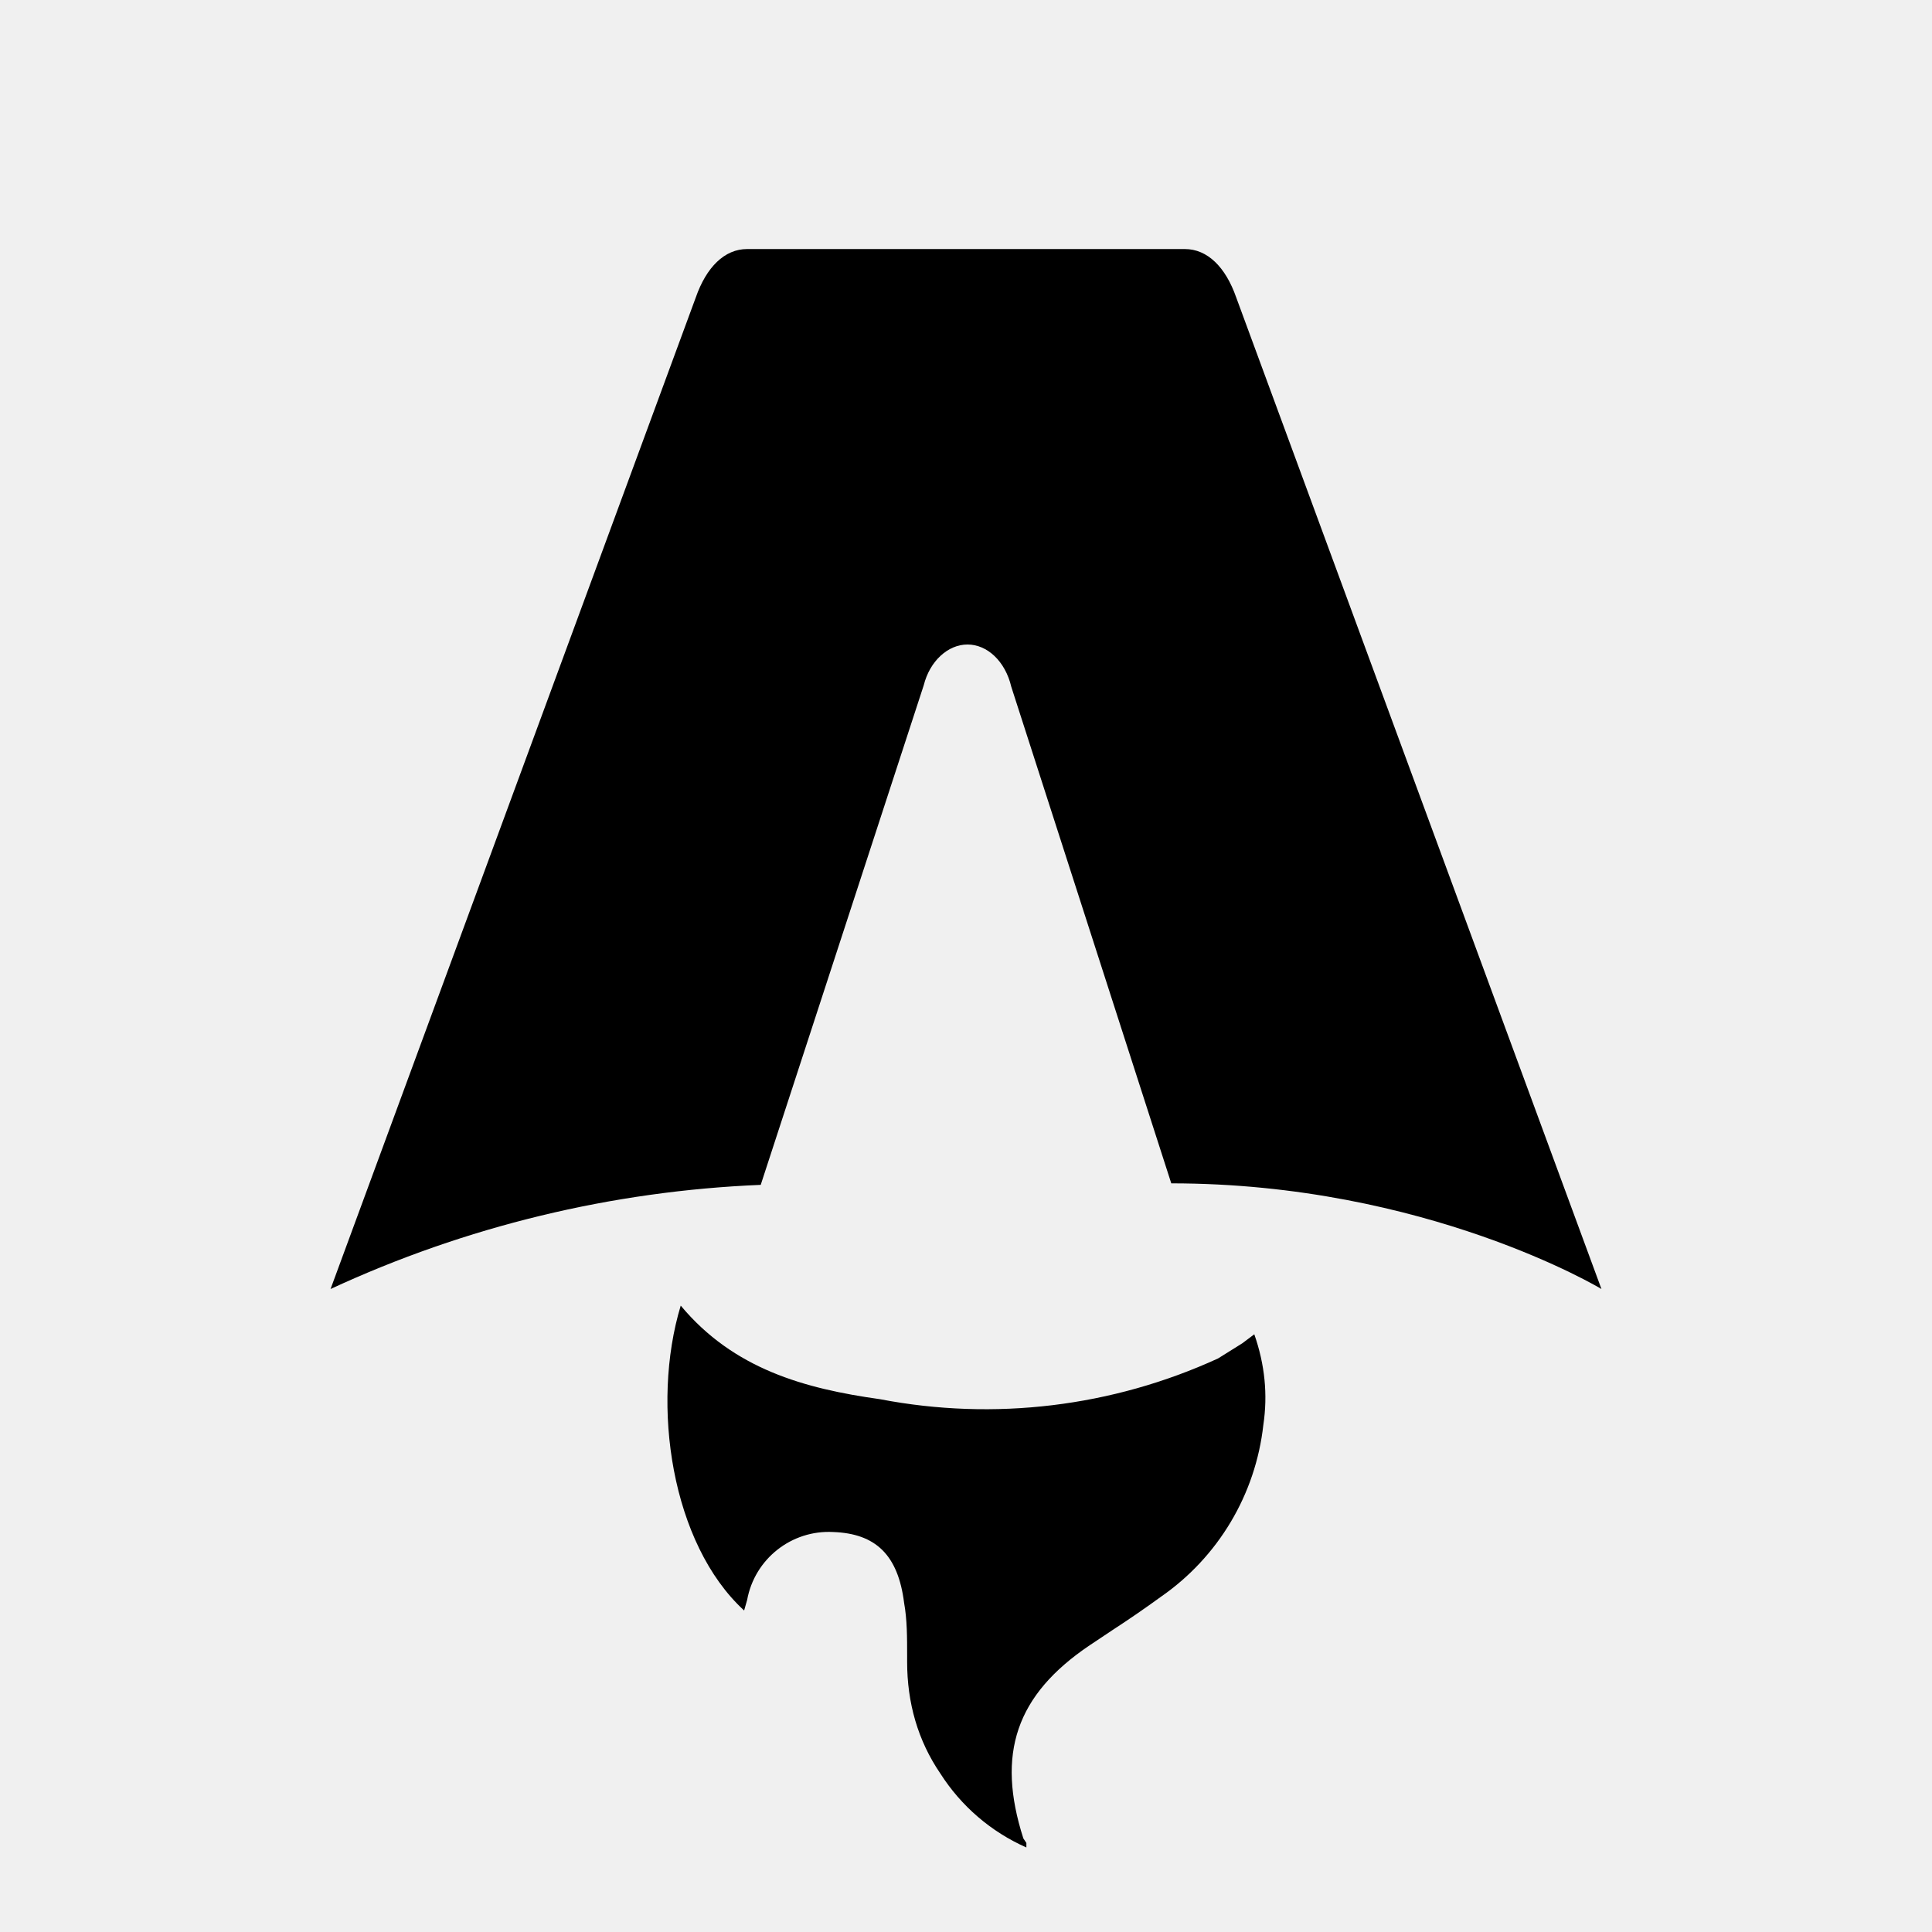
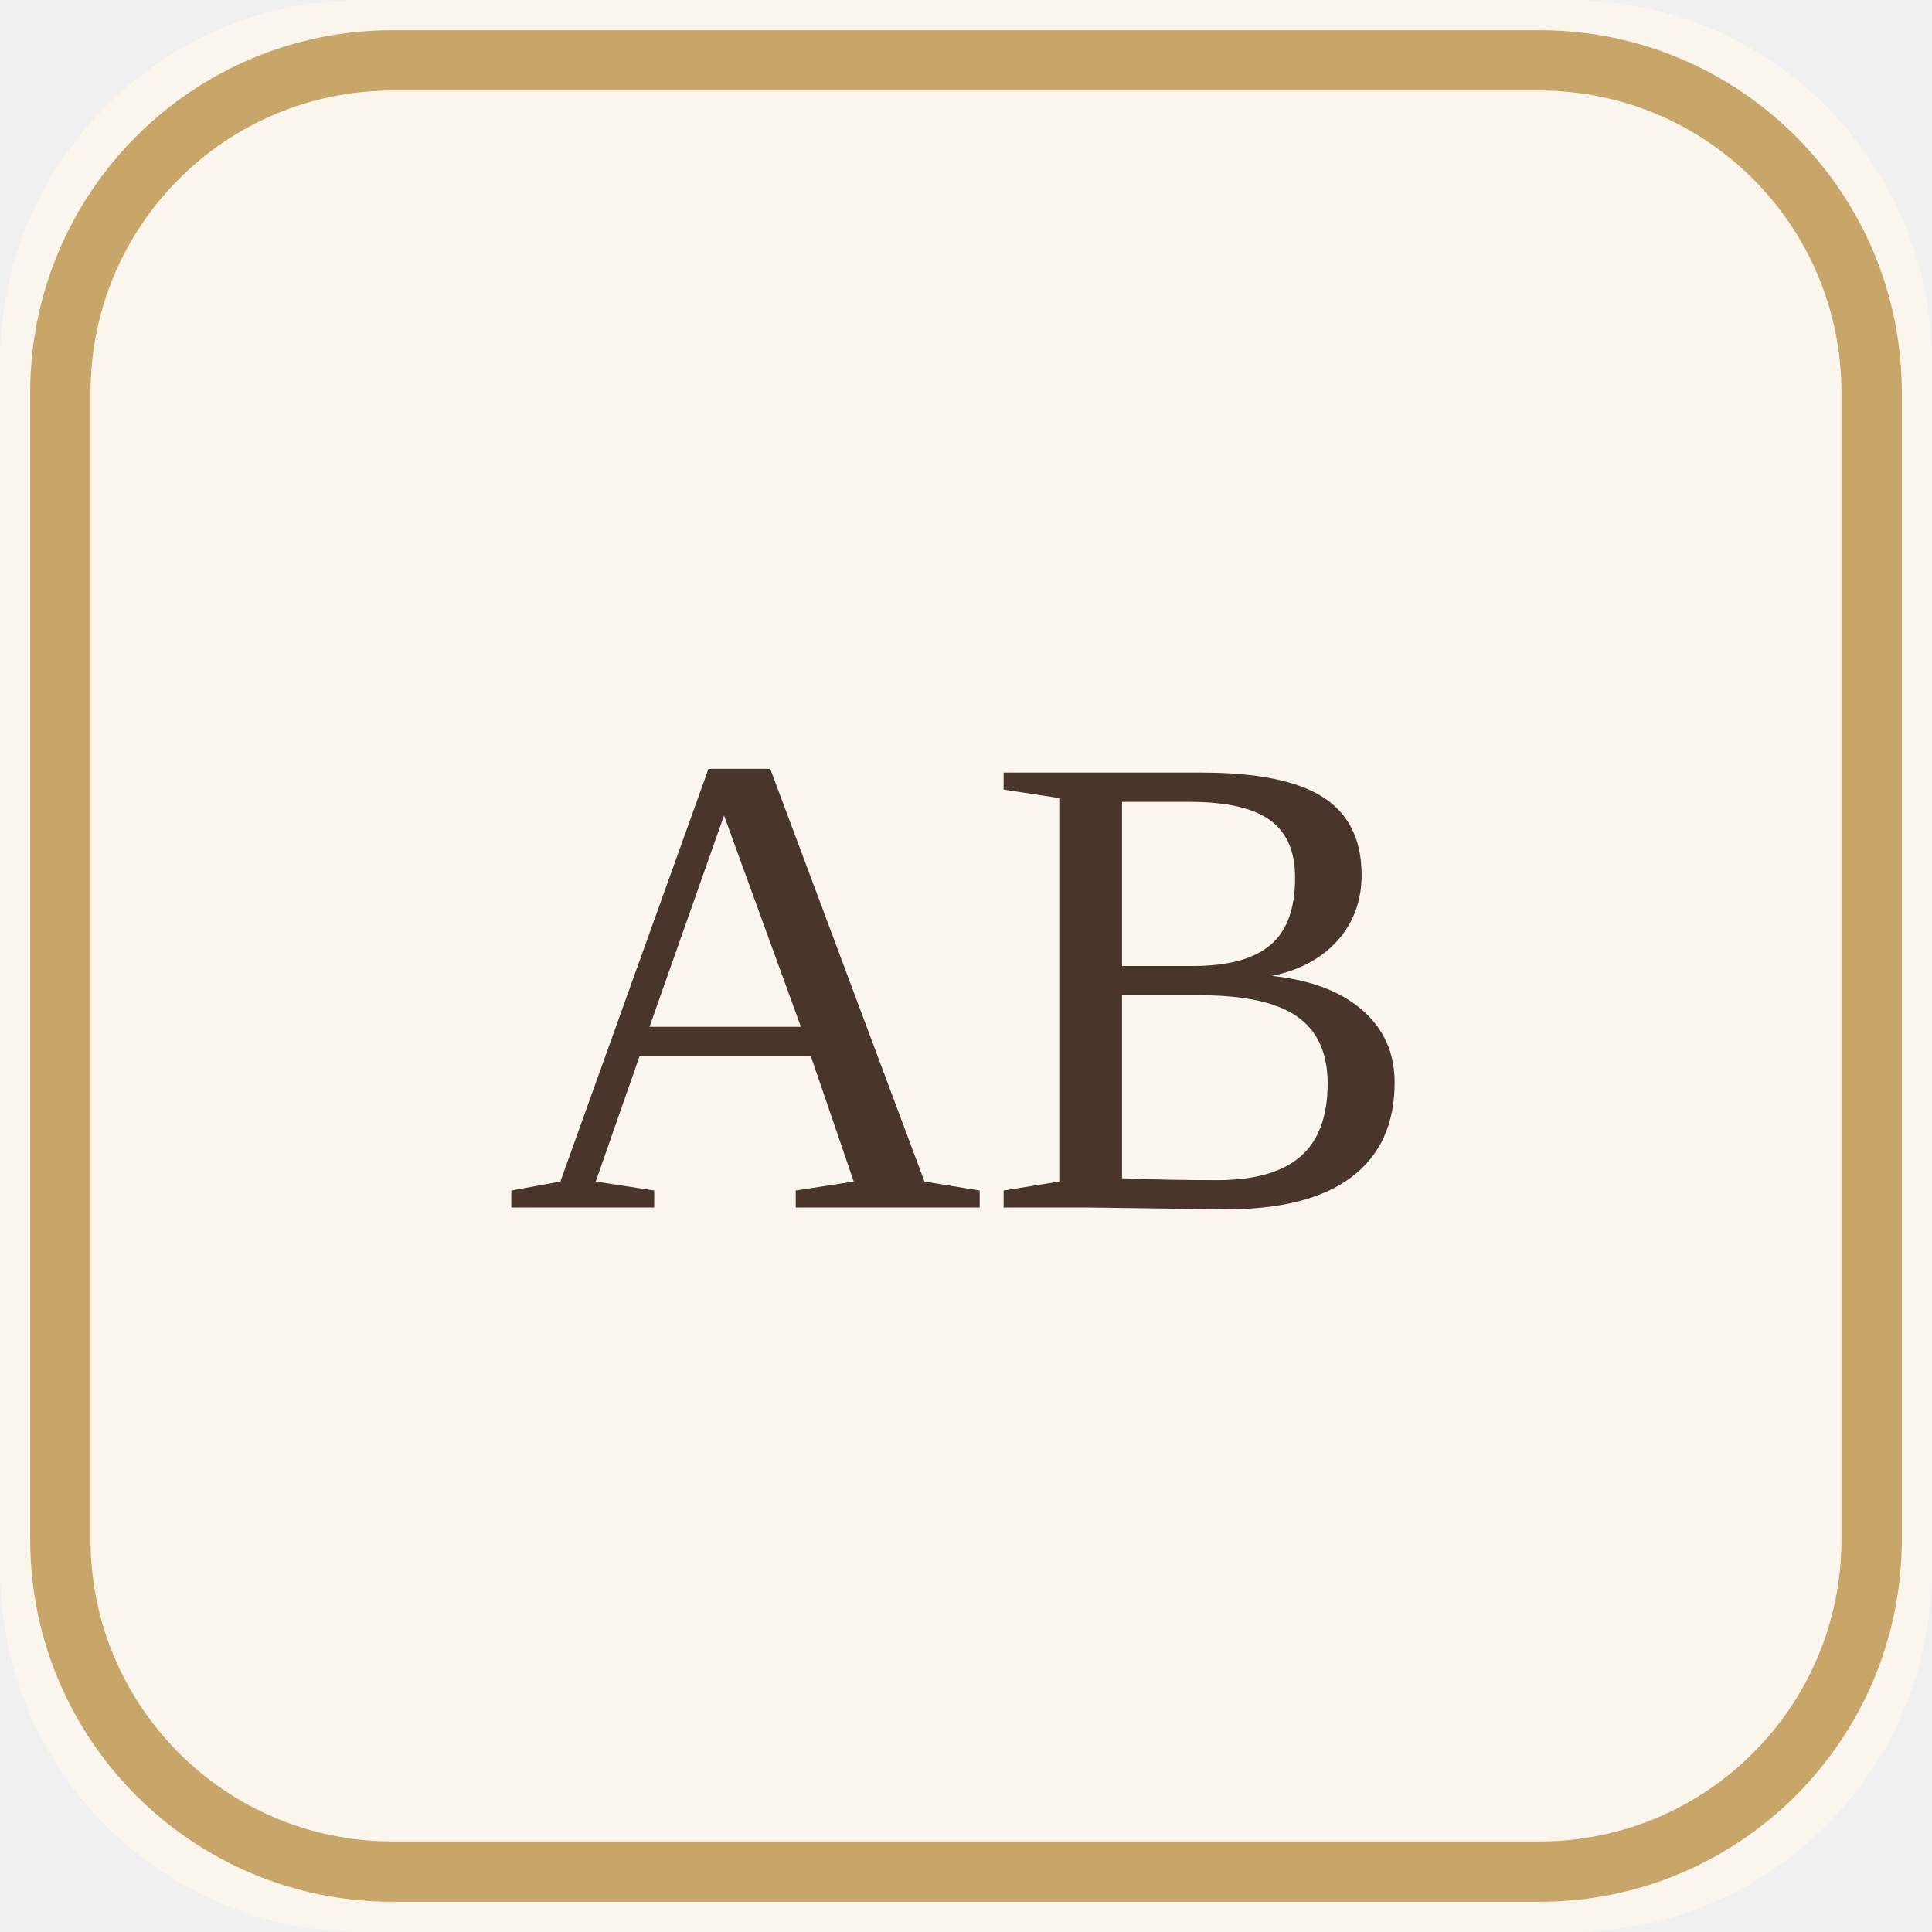
- <svg xmlns="http://www.w3.org/2000/svg" fill="none" viewBox="0 0 128 128">
-   <path d="M50.4 78.5a75.1 75.1 0 0 0-28.5 6.9l24.2-65.7c.7-2 1.9-3.2 3.4-3.2h29c1.5 0 2.7 1.2 3.4 3.2l24.2 65.7s-11.6-7-28.5-7L67 45.5c-.4-1.7-1.6-2.8-2.9-2.8-1.3 0-2.5 1.1-2.9 2.7L50.4 78.5Zm-1.1 28.2Zm-4.2-20.2c-2 6.6-.6 15.8 4.2 20.2a17.5 17.5 0 0 1 .2-.7 5.5 5.5 0 0 1 5.7-4.5c2.8.1 4.3 1.5 4.7 4.7.2 1.1.2 2.3.2 3.5v.4c0 2.7.7 5.2 2.2 7.4a13 13 0 0 0 5.7 4.9v-.3l-.2-.3c-1.8-5.6-.5-9.5 4.4-12.8l1.5-1a73 73 0 0 0 3.2-2.2 16 16 0 0 0 6.8-11.4c.3-2 .1-4-.6-6l-.8.6-1.6 1a37 37 0 0 1-22.4 2.7c-5-.7-9.7-2-13.2-6.2Z" />
-   <style>
-         path { fill: #000; }
-         @media (prefers-color-scheme: dark) {
-             path { fill: #FFF; }
-         }
-     </style>
+ <svg xmlns="http://www.w3.org/2000/svg" viewBox="0 0 64 64" width="64" height="64" role="img" aria-label="Angel Bulldogs">
+   <rect width="64" height="64" rx="12" fill="#faf6ee" />
+   <rect x="2" y="2" width="60" height="60" rx="11" fill="none" stroke="#c8a66a" stroke-width="2" />
+   <text x="32" y="40" text-anchor="middle" font-family="Georgia, 'Times New Roman', serif" font-size="22" fill="#49352b">AB</text>
</svg>
